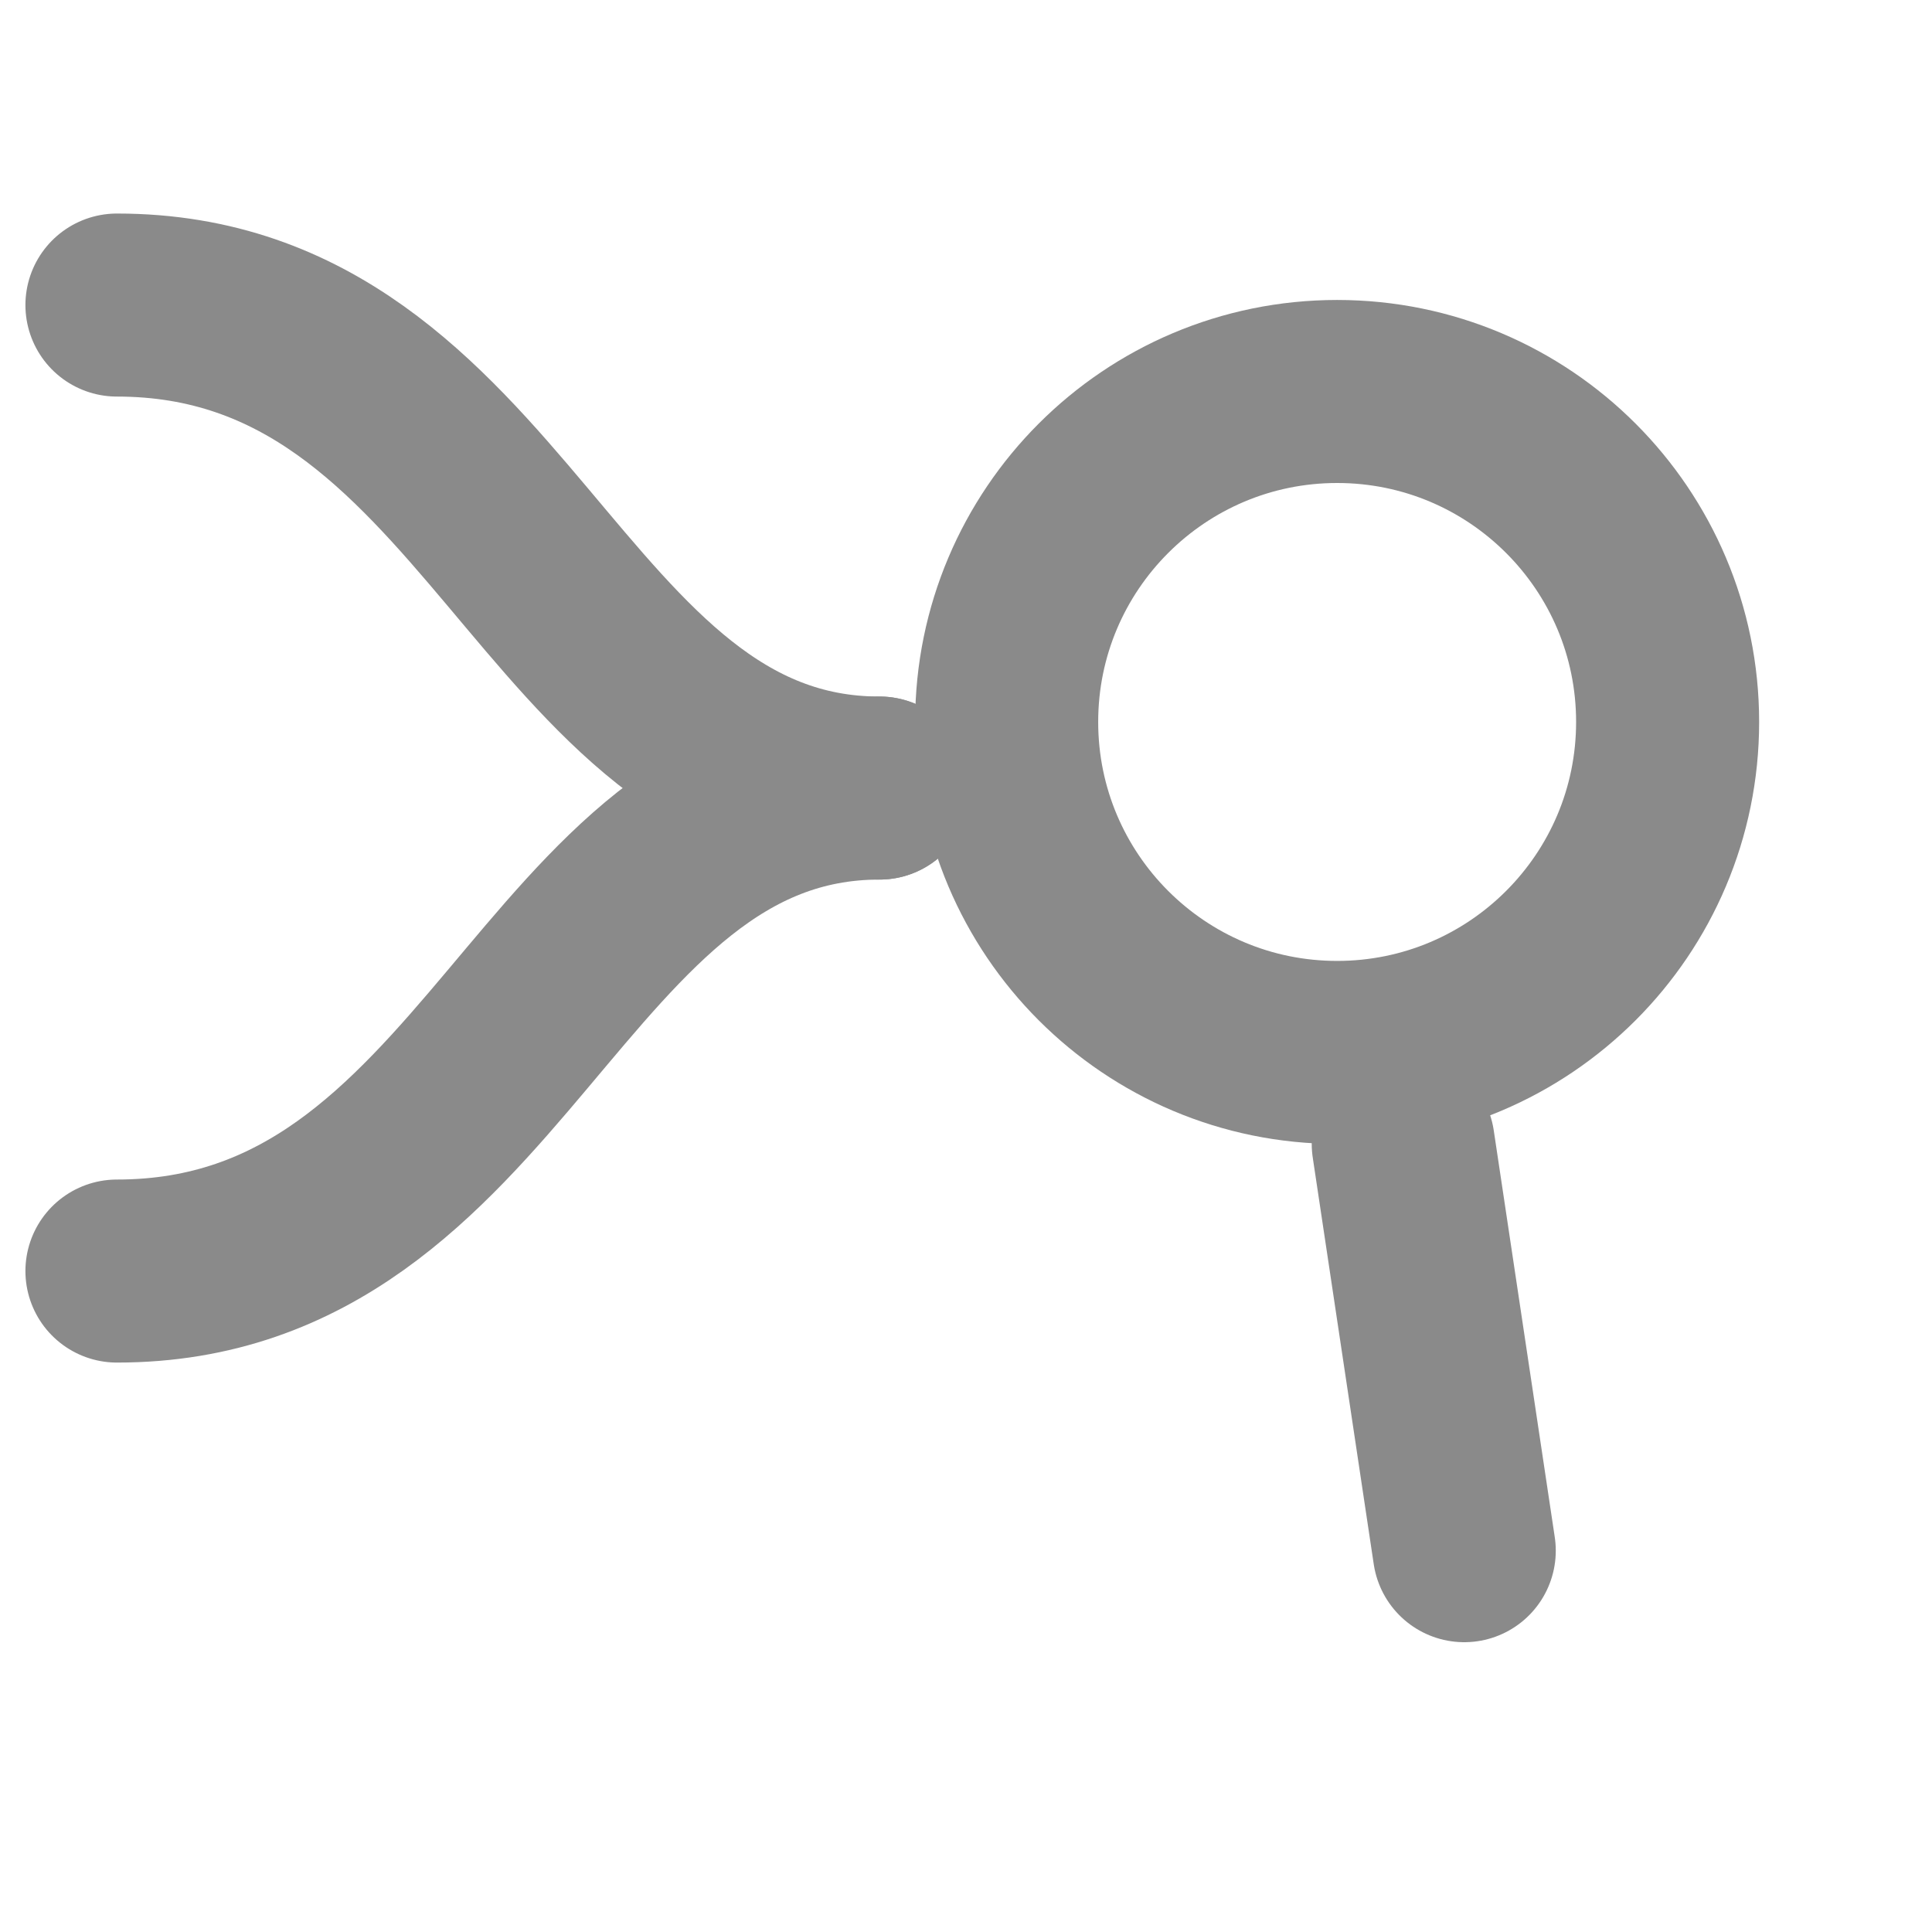
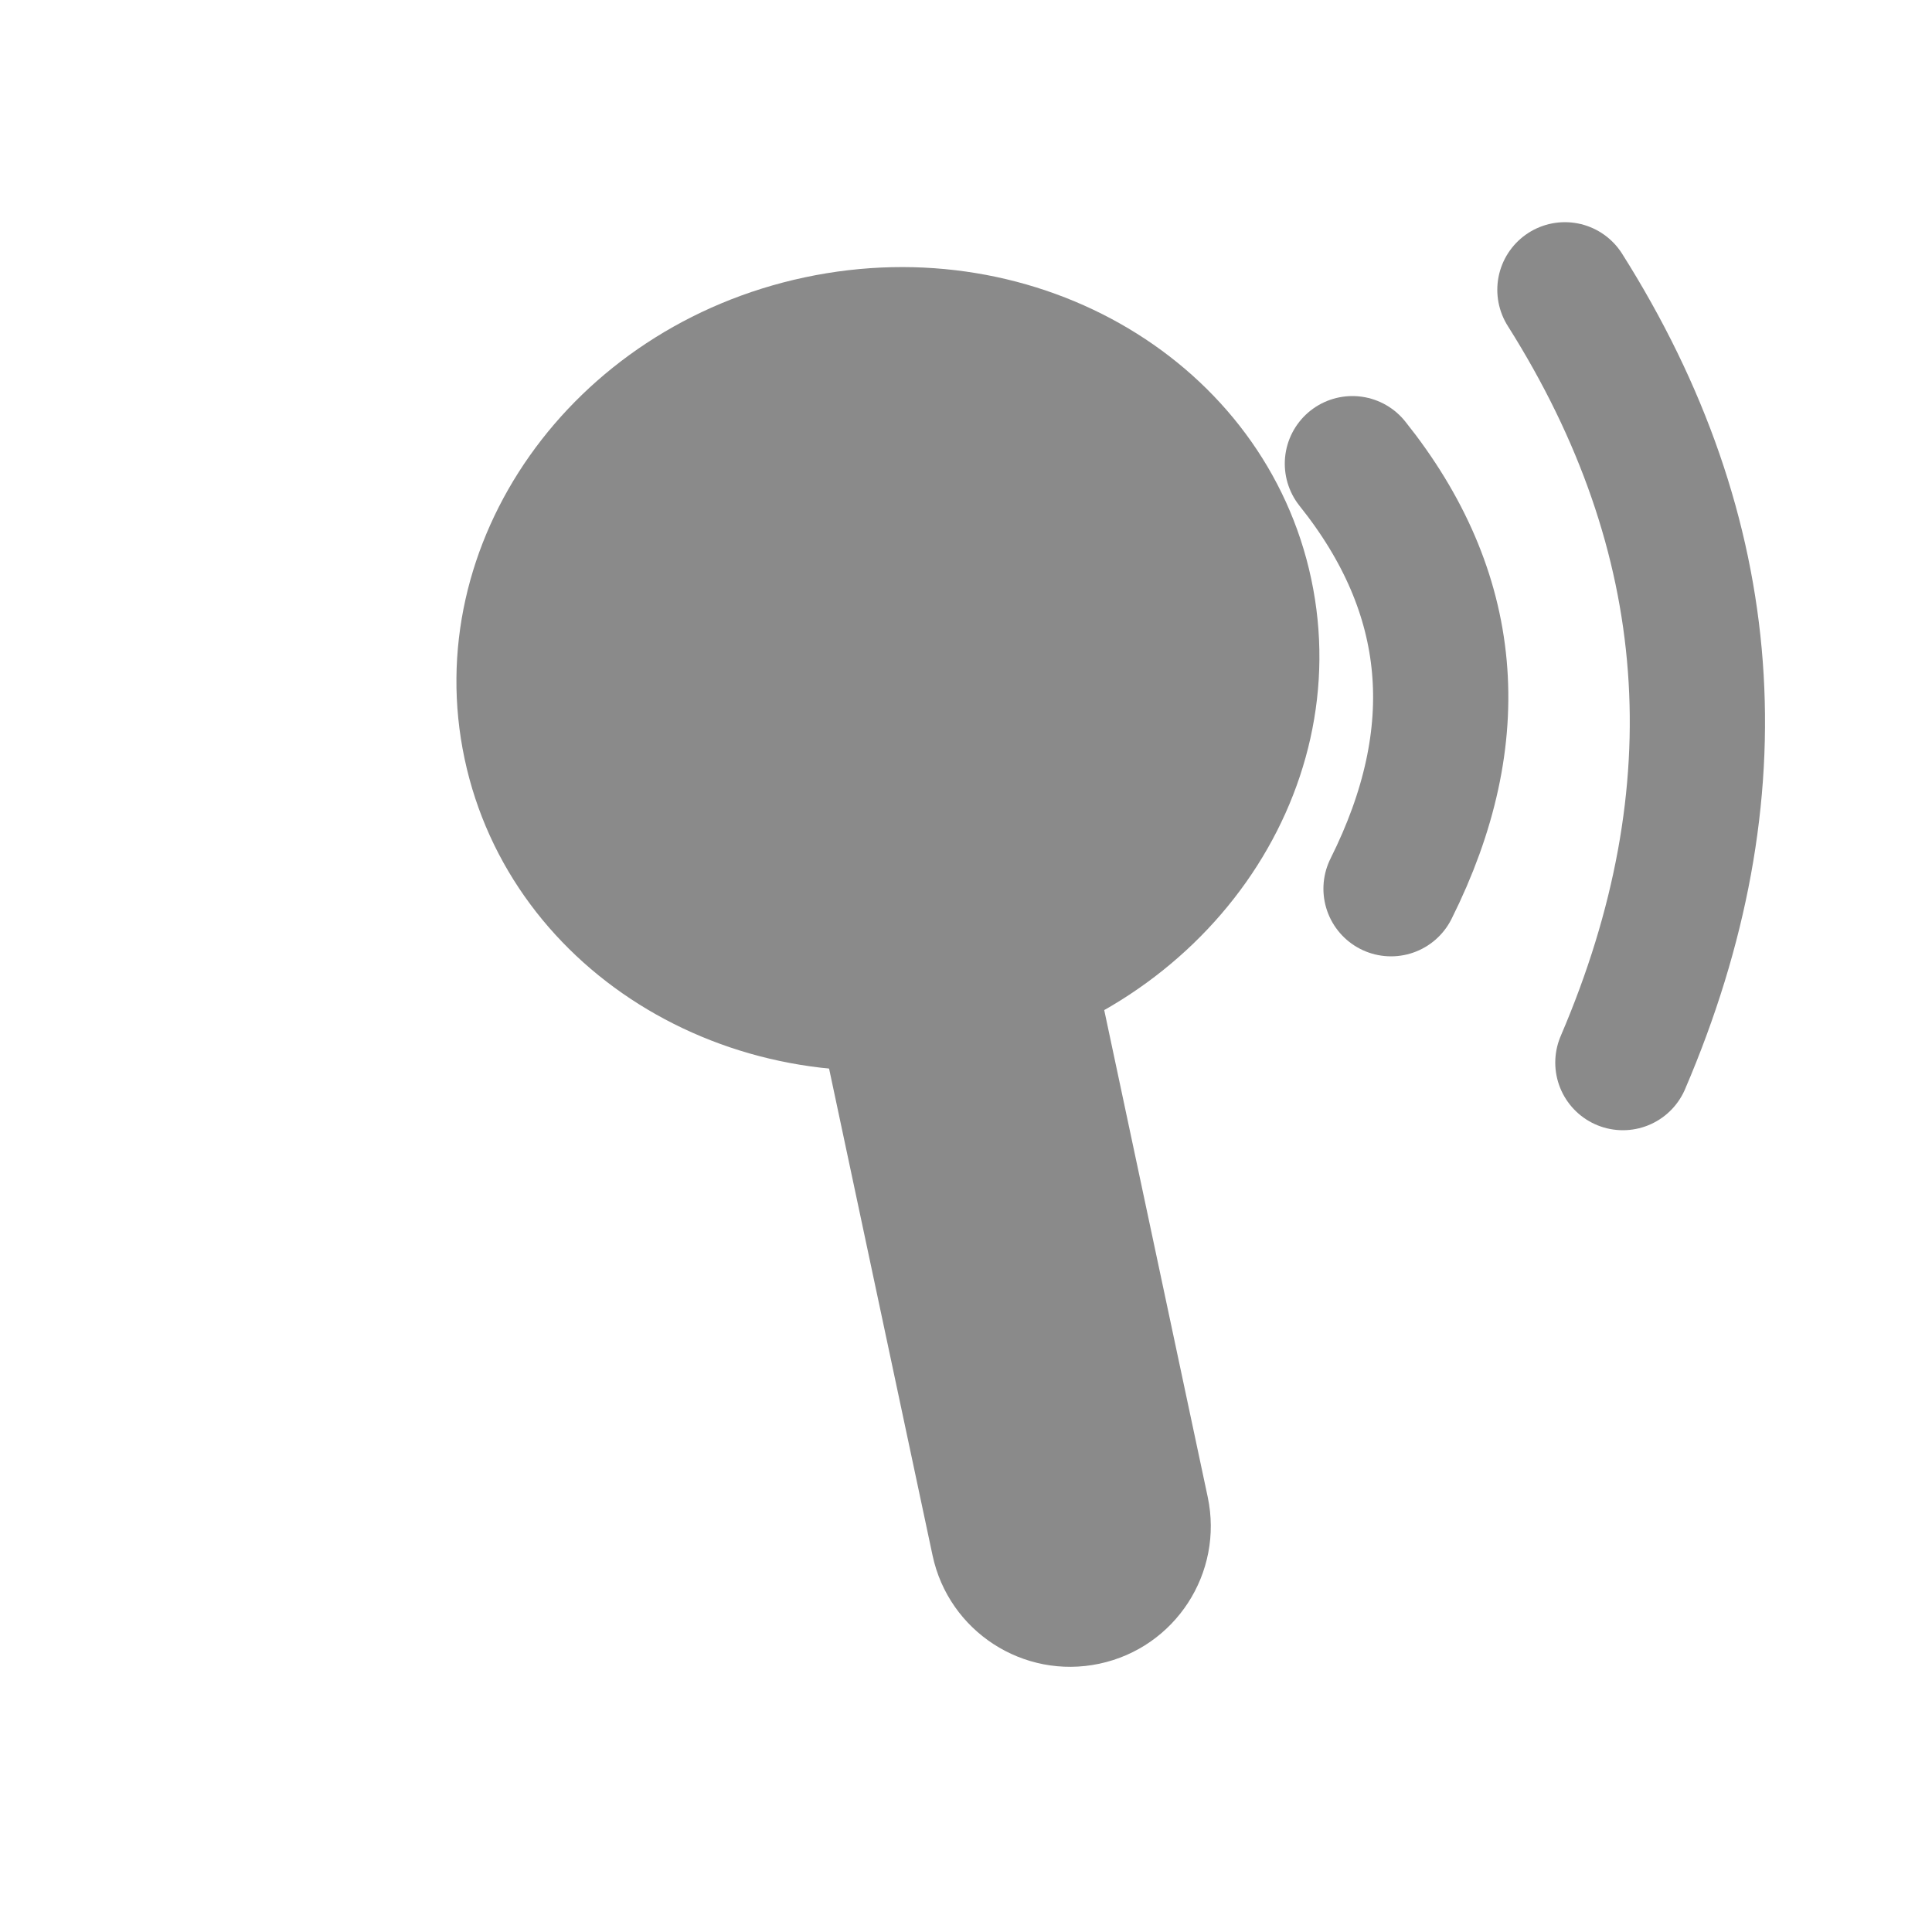
- <svg xmlns="http://www.w3.org/2000/svg" viewBox="124 190 760 760">
-   <g fill="none" stroke="#8a8a8a" stroke-linecap="round" stroke-width="72">
-     <path d="M170 310 C 320 310, 340 500, 470 500" />
-     <path d="M170 690 C 320 690, 340 500, 470 500" />
-     <path d="M676 640 L 700 800" />
-     <circle cx="650" cy="474" r="130" />
+ <svg xmlns="http://www.w3.org/2000/svg" viewBox="0 0 100 100">
+   <g transform="translate(42 16) rotate(-12) scale(.56)" fill="#8a8a8a">
+     <rect x="-13" y="44" width="26" height="84" rx="13" />
+     <ellipse cx="0" cy="34" rx="40" ry="37" />
+   </g>
+   <g fill="none" stroke="#8a8a8a" stroke-linecap="round" stroke-width="7">
+     <path d="M70 24Q78 34 72 46" />
+     <path d="M81 15Q93 34 84 55" />
  </g>
</svg>
